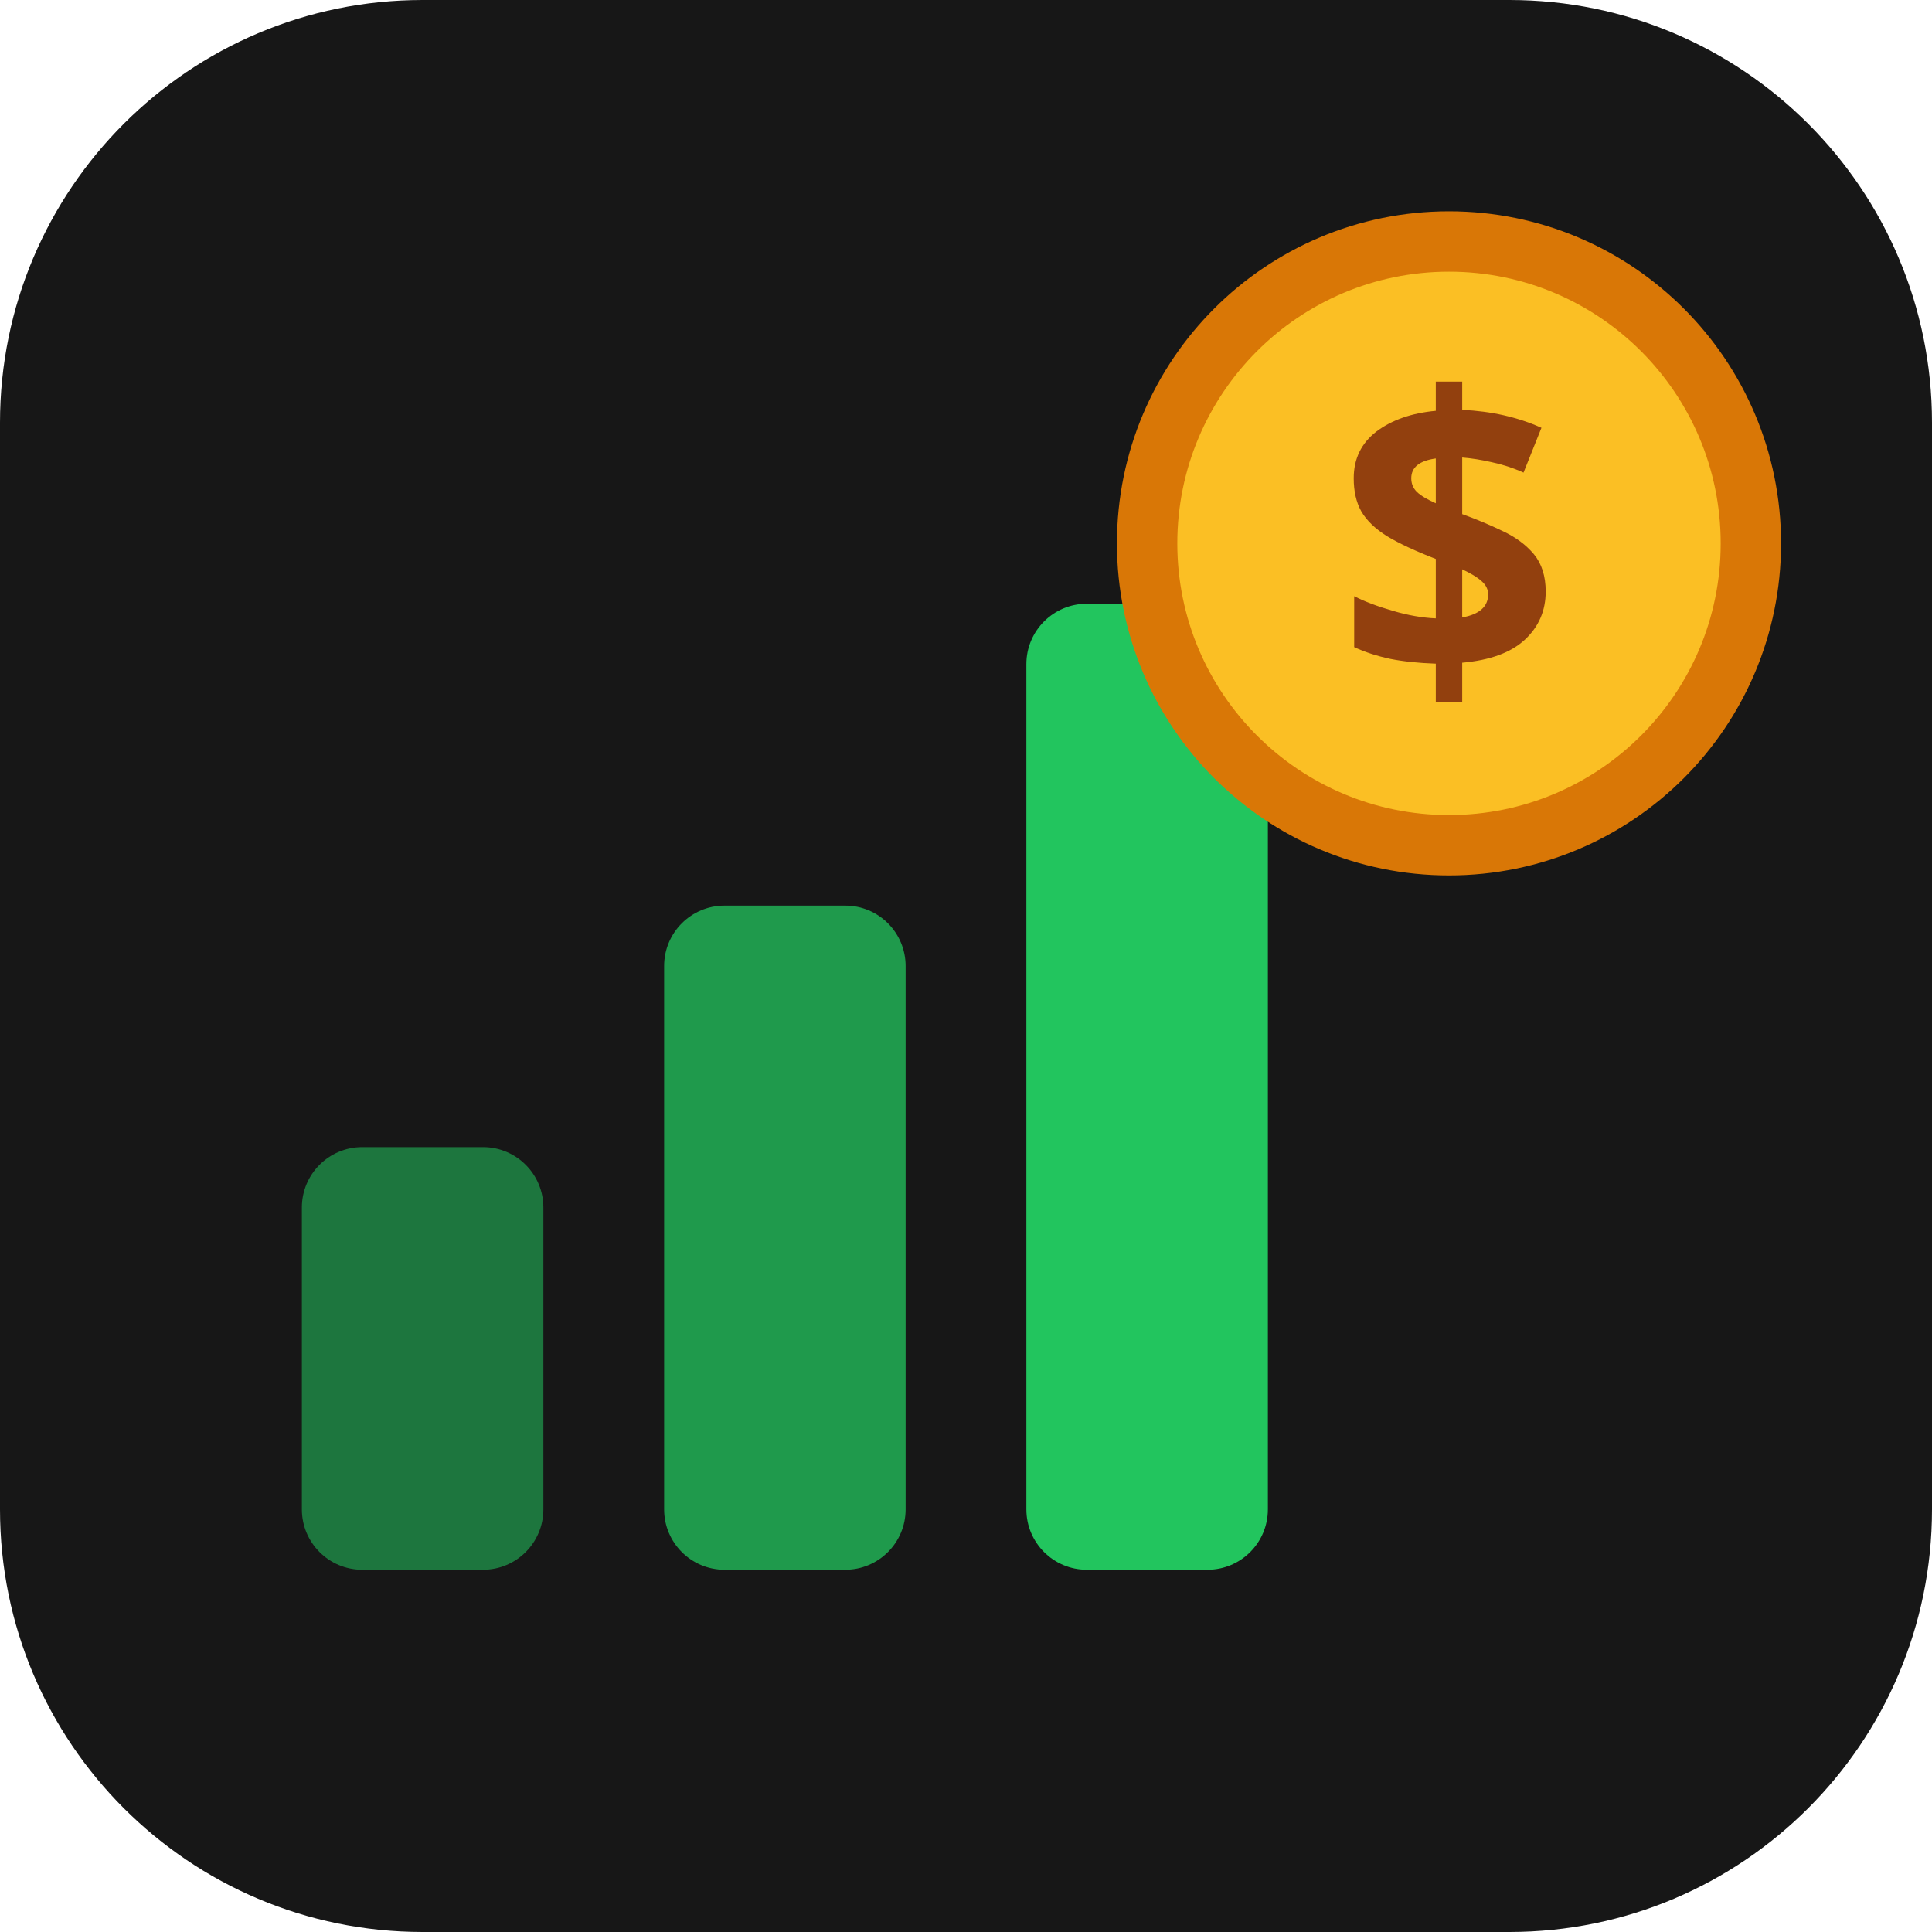
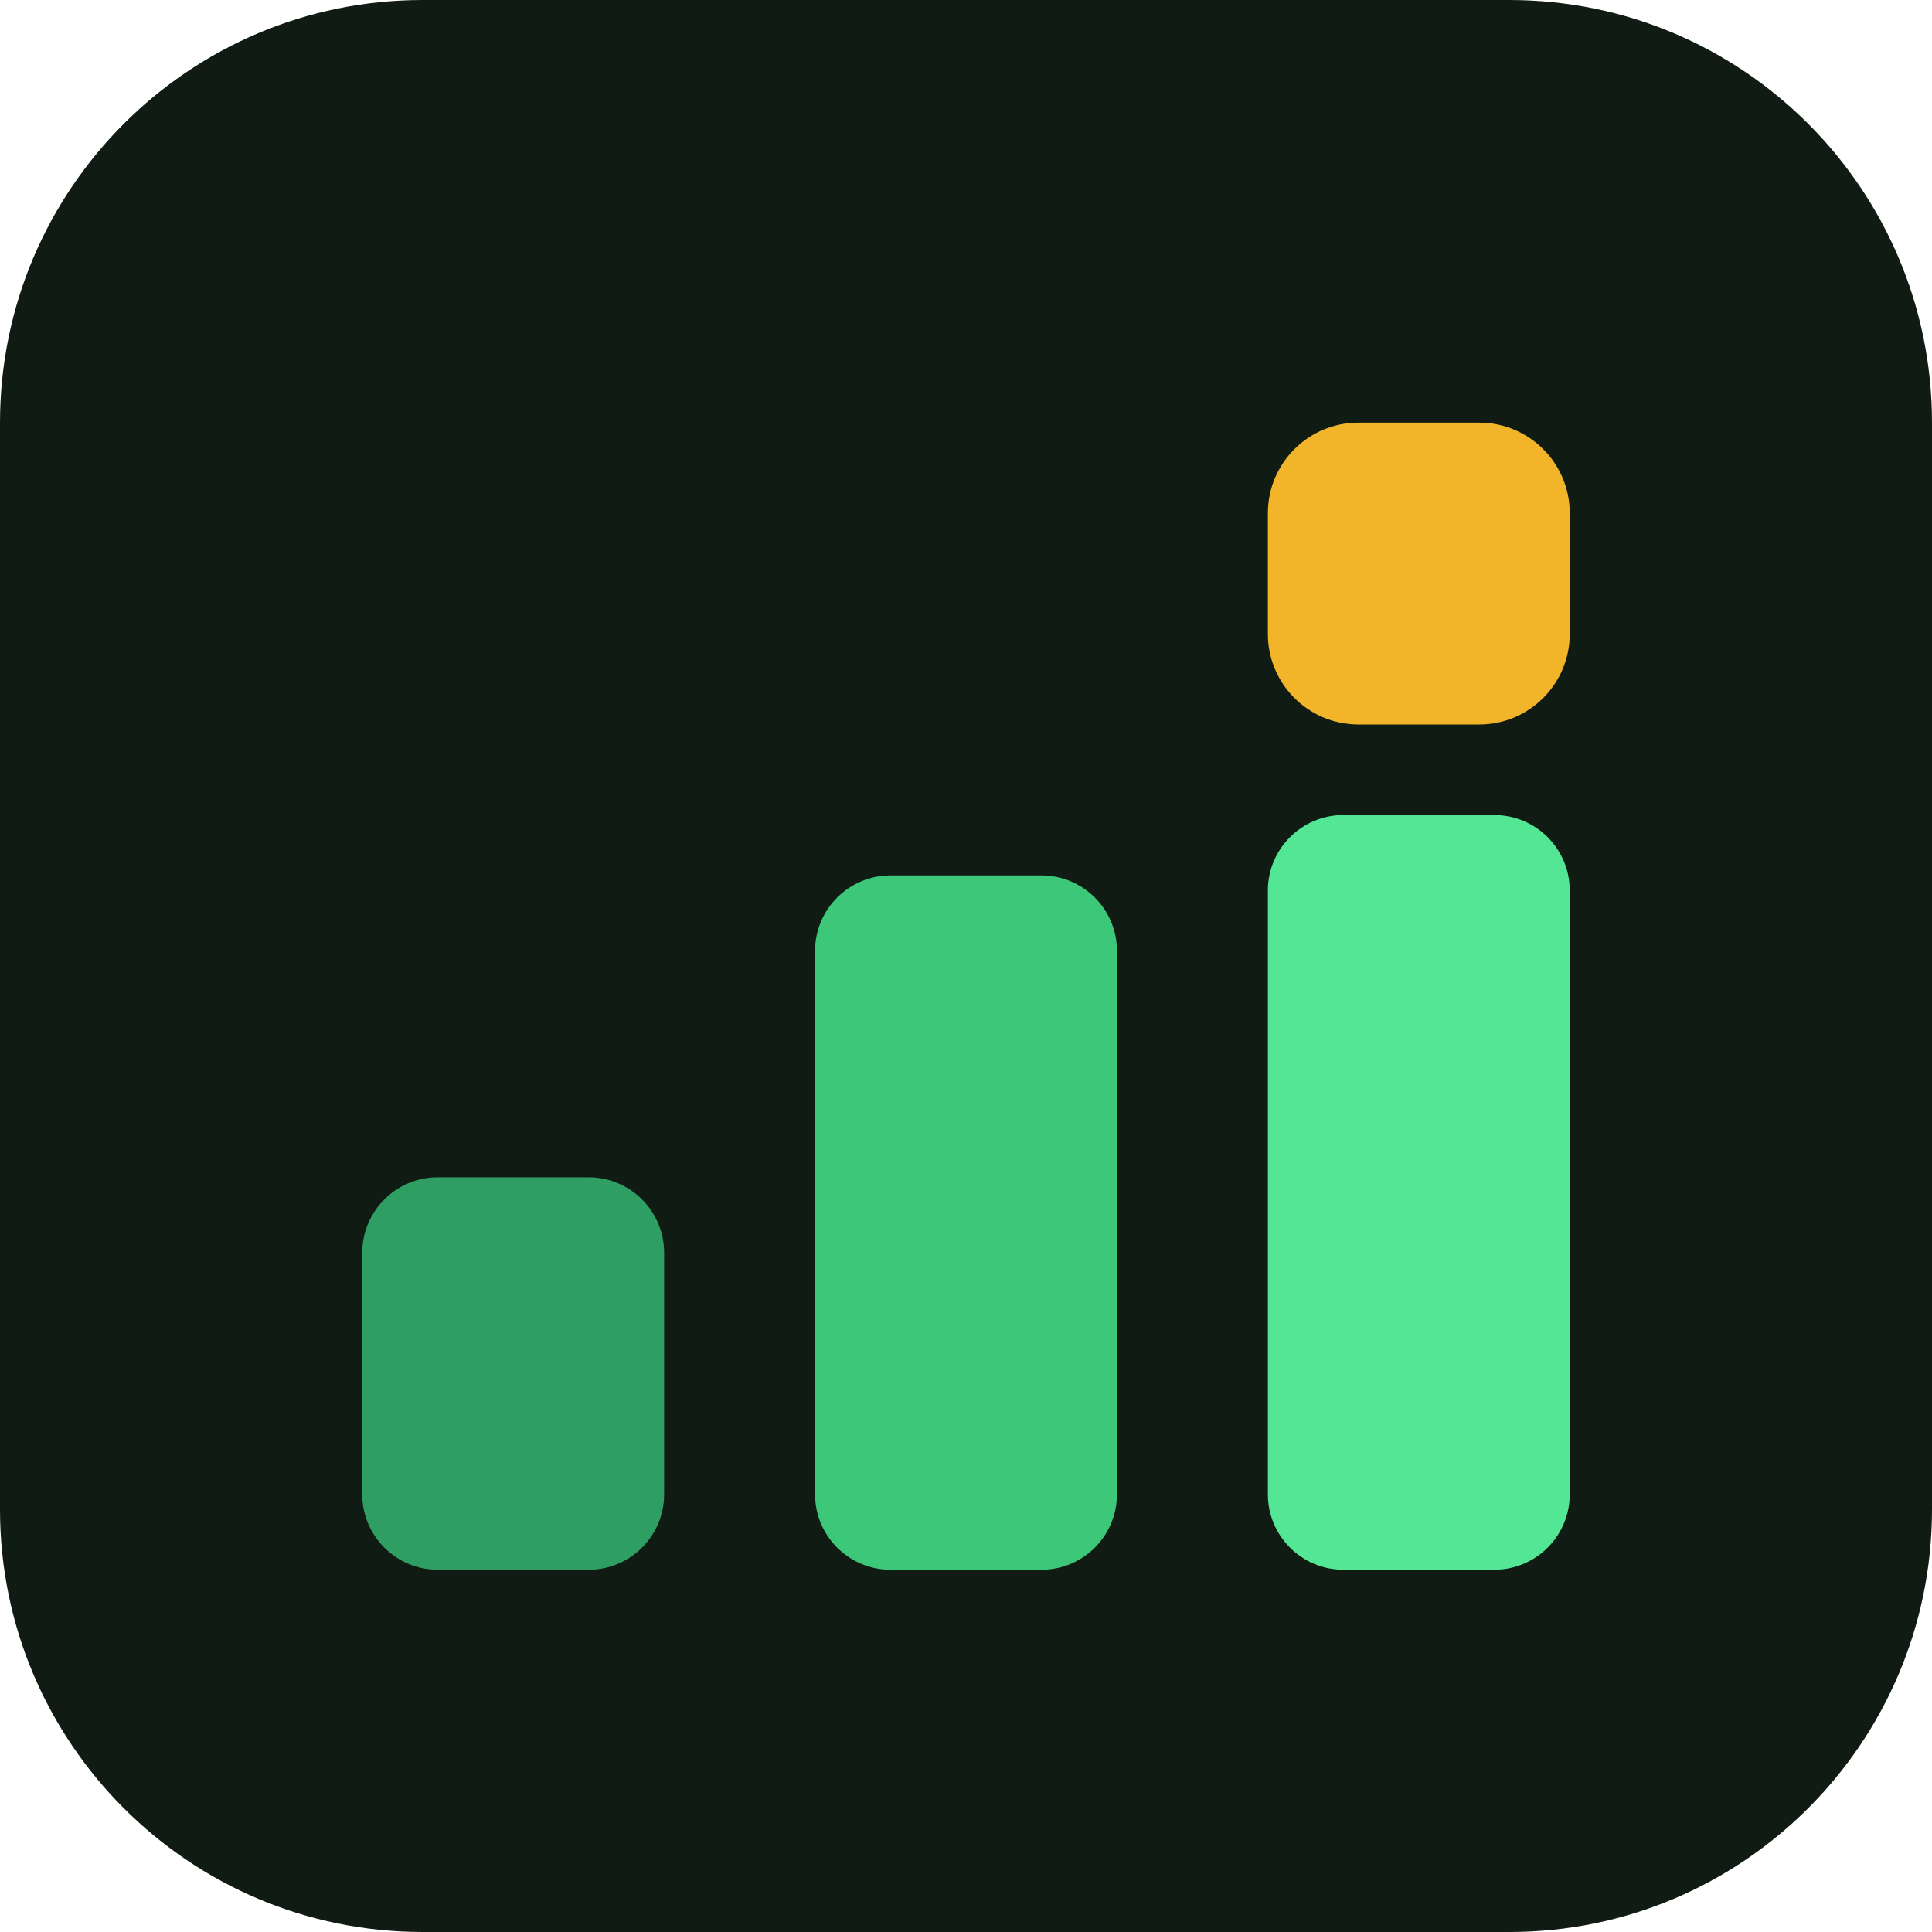
<svg xmlns="http://www.w3.org/2000/svg" width="64" height="64" viewBox="0 0 64 64">
-   <rect width="64" height="64" rx="14" fill="#171717" />
-   <rect x="10" y="38" width="8" height="14" rx="2" fill="#22c55e" opacity="0.55" />
-   <rect x="22" y="30" width="8" height="22" rx="2" fill="#22c55e" opacity="0.75" />
-   <rect x="34" y="20" width="8" height="32" rx="2" fill="#22c55e" />
-   <circle cx="48" cy="18" r="10" fill="#fbbf24" stroke="#d97706" stroke-width="2" />
-   <text x="48" y="22.5" text-anchor="middle" font-size="13" font-weight="bold" fill="#92400e" font-family="system-ui, sans-serif">$</text>
+   <rect width="64" height="64" rx="14" fill="#101b14" />
+   <rect x="12" y="39" width="10" height="13" rx="2.5" fill="#2f9e63" />
+   <rect x="27" y="29" width="10" height="23" rx="2.5" fill="#3cc878" />
+   <rect x="42" y="27" width="10" height="25" rx="2.5" fill="#52e695" />
+   <rect x="42" y="14" width="10" height="10" rx="3" fill="#f2b52a" />
</svg>
